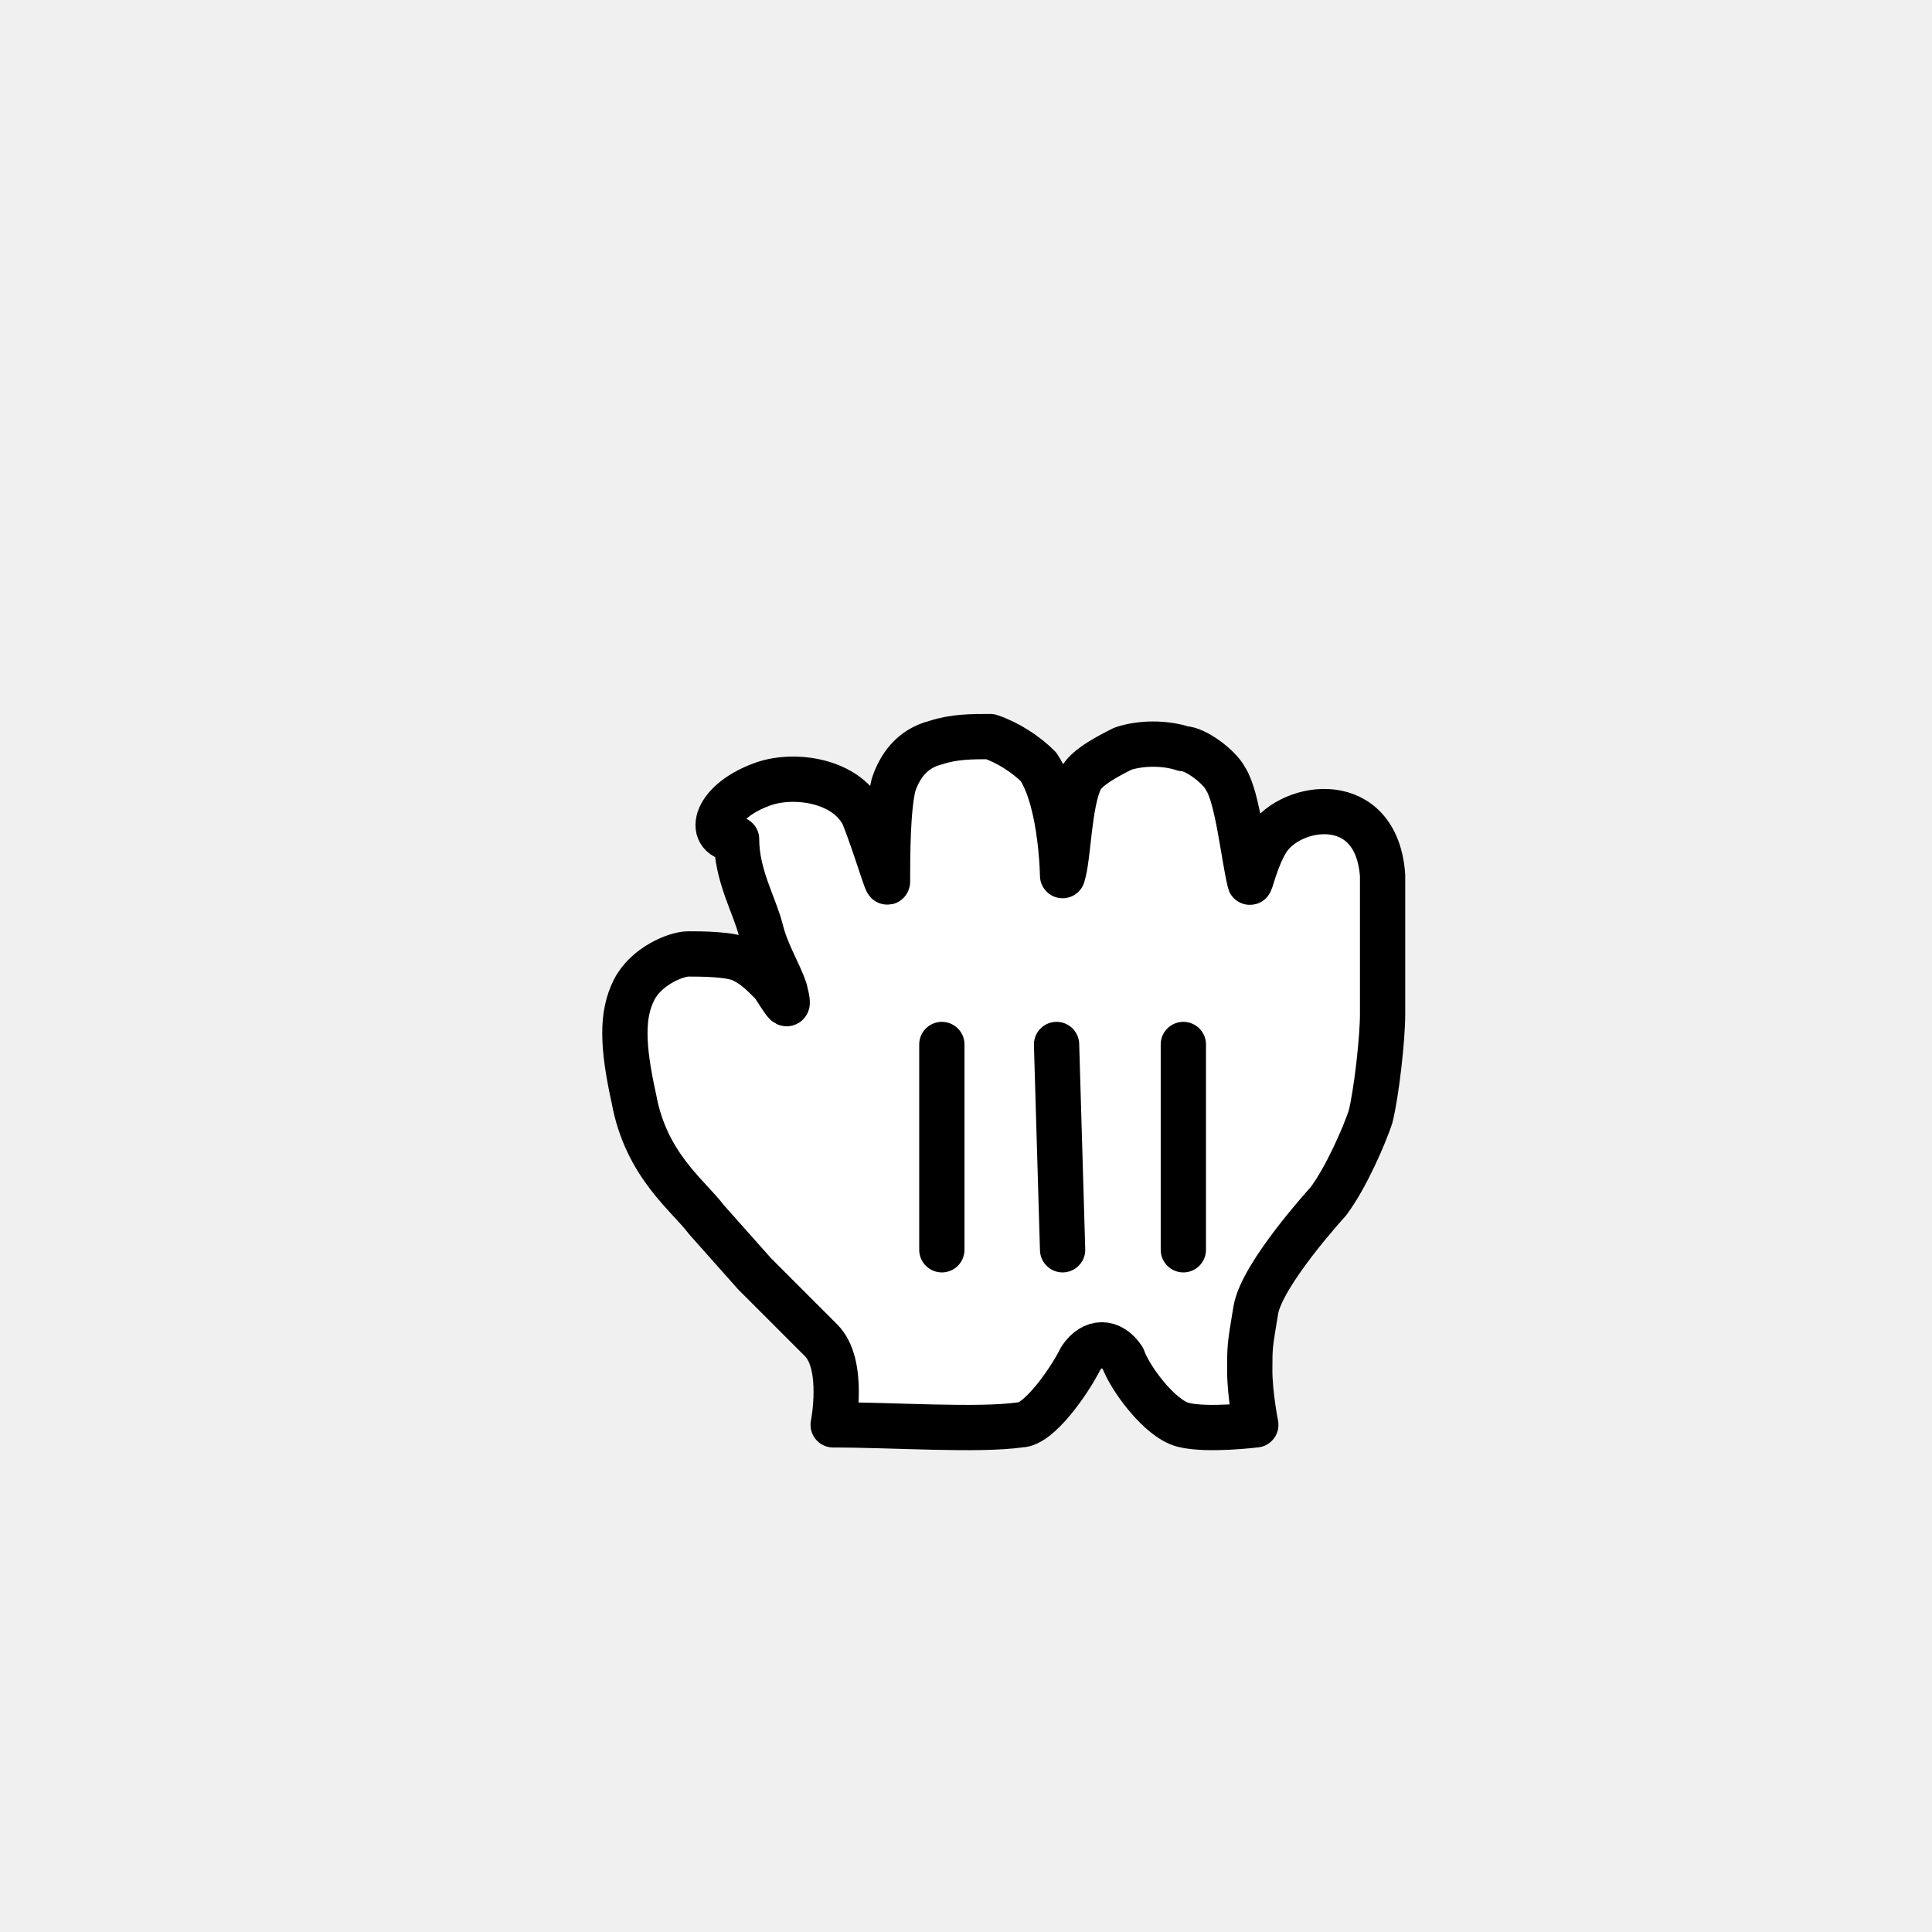
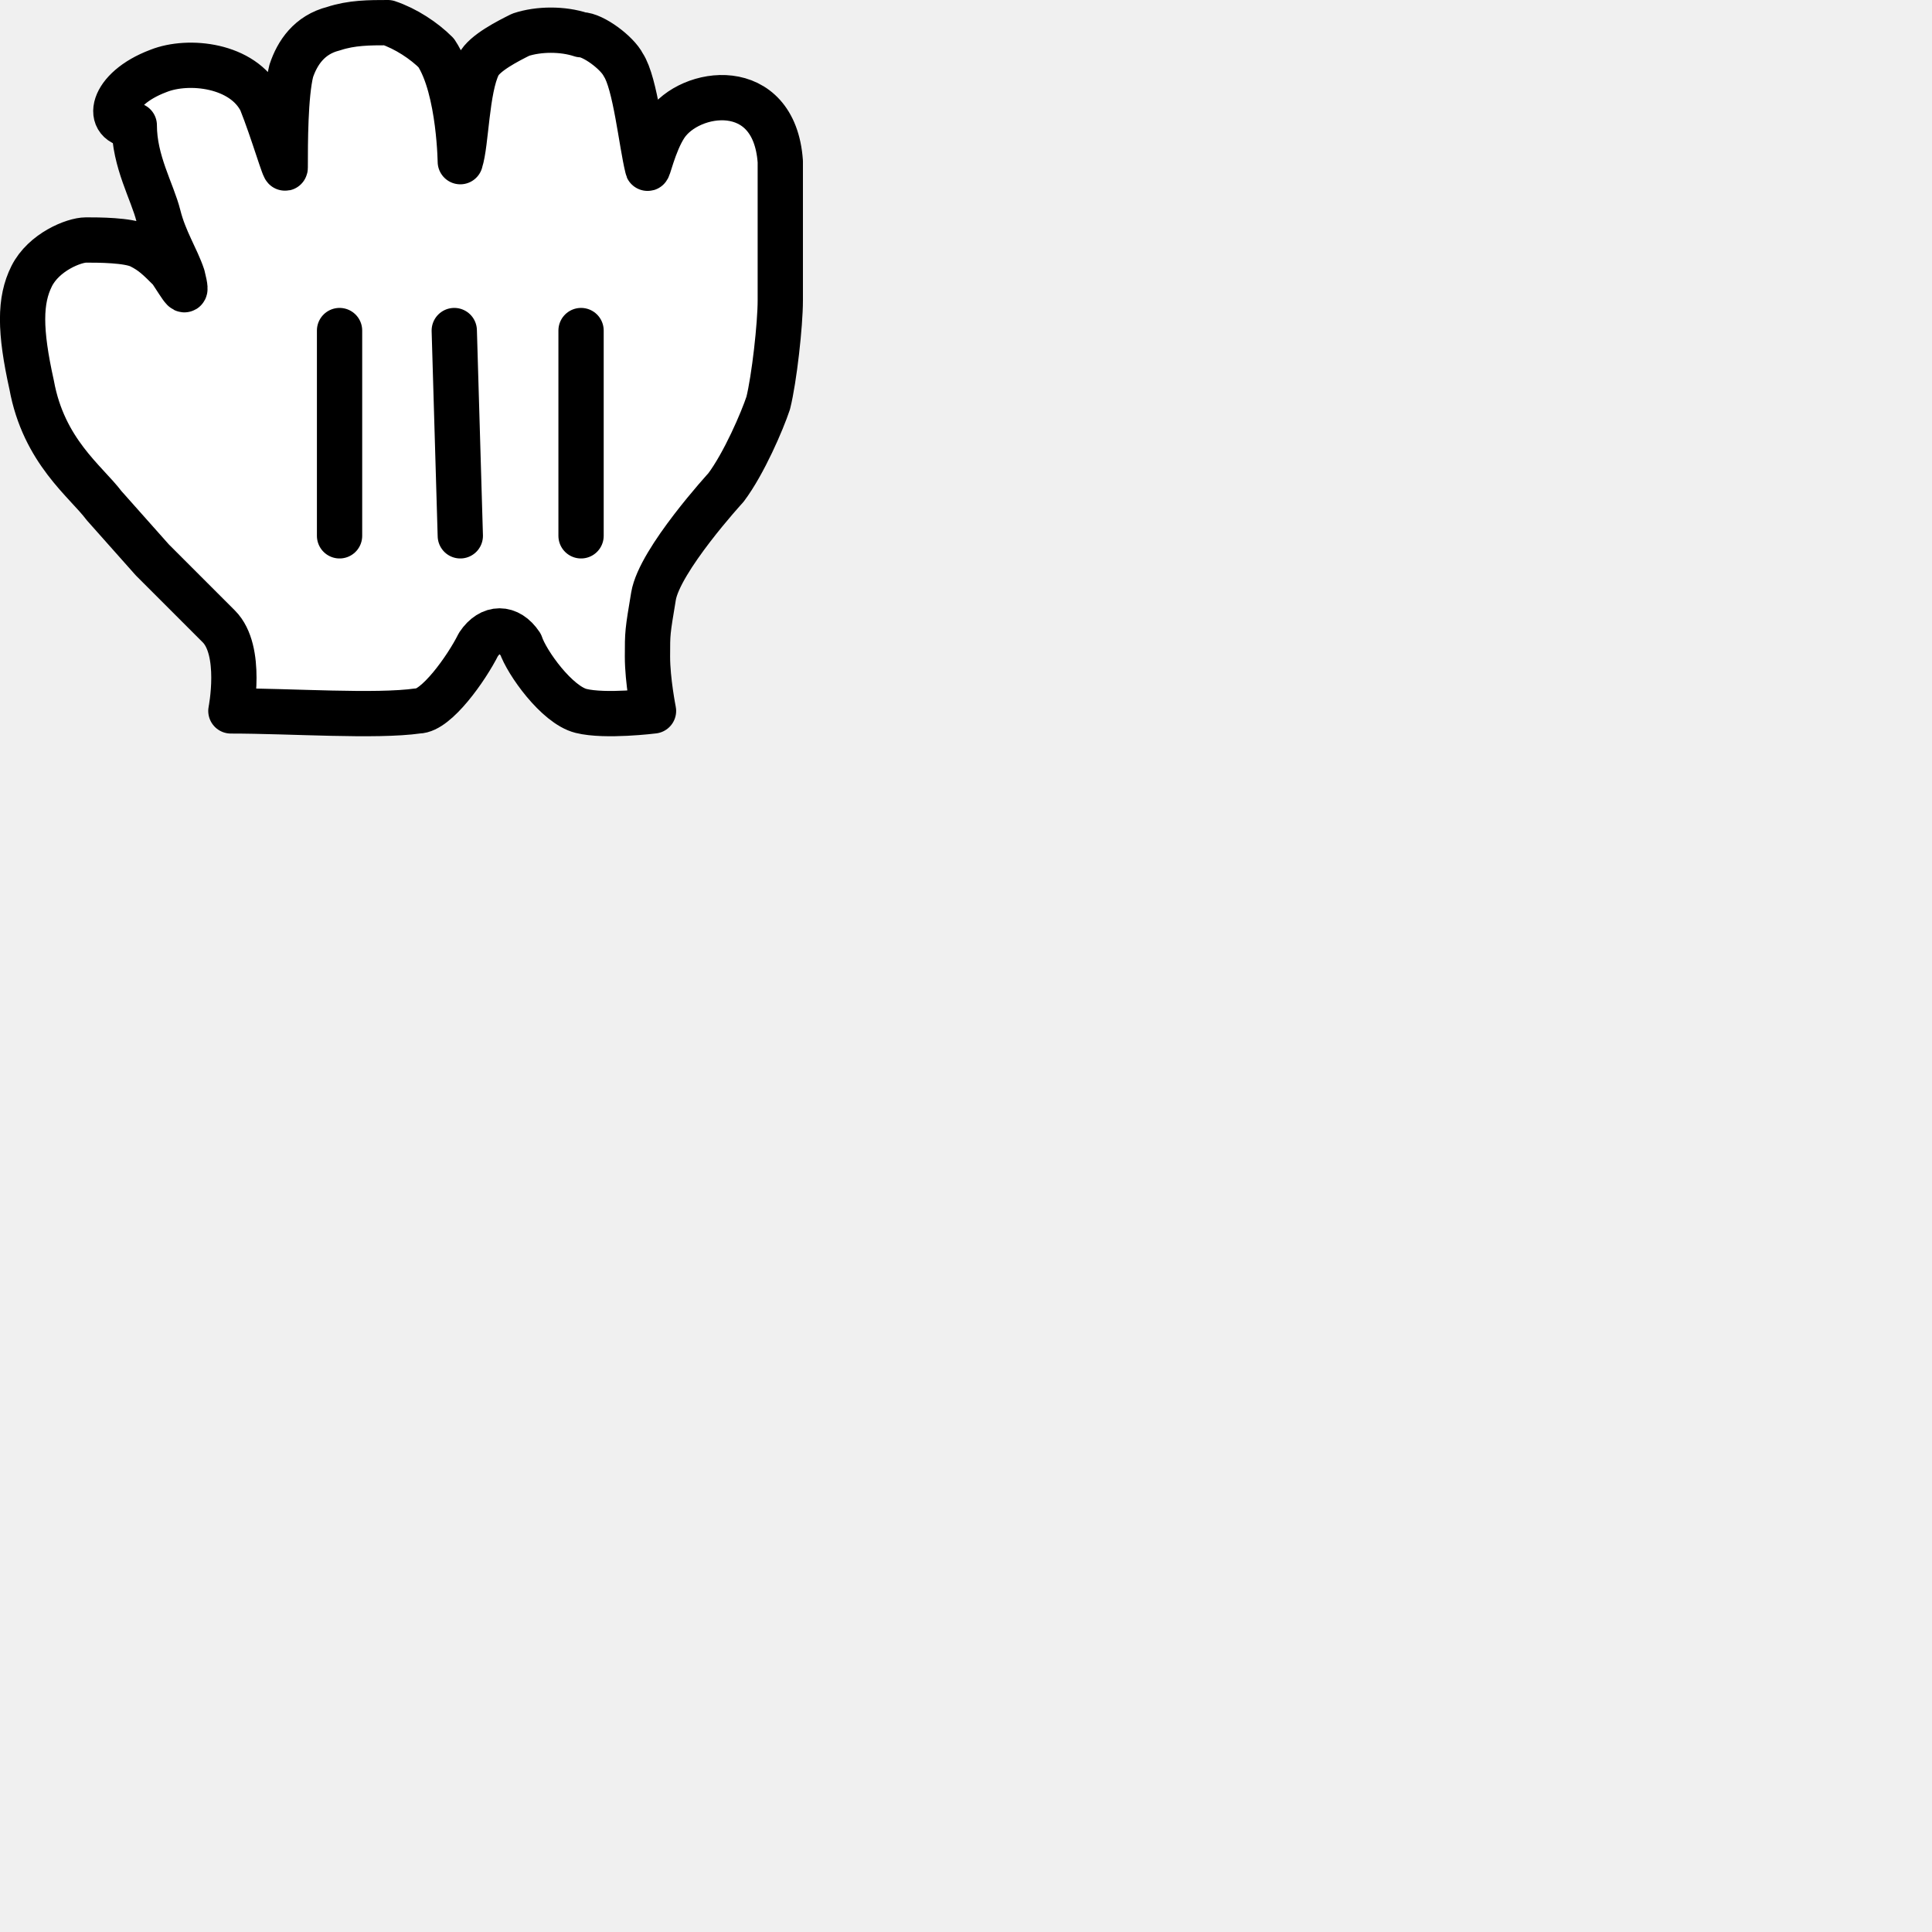
<svg xmlns="http://www.w3.org/2000/svg" xmlns:xlink="http://www.w3.org/1999/xlink" version="1.1" id="Layer_1" x="0px" y="0px" viewBox="0 0 32 32" enable-background="new 0 0 32 32" xml:space="preserve">
-   <g>
-     <defs>
-       <rect id="SVGID_1_" width="32" height="32" />
+   <defs id="defs23" />
+   <g id="g18" transform="translate(-9.975876,-11.82498)">
+     <defs id="defs3">
+       <rect id="SVGID_1_" width="32" height="32" x="0" y="0" />
    </defs>
    <clipPath id="SVGID_2_">
-       <use xlink:href="#SVGID_1_" overflow="visible" />
+       <use xlink:href="#SVGID_1_" overflow="visible" id="use5" />
    </clipPath>
-     <path clip-path="url(#SVGID_2_)" fill="#FFFFFF" d="M12.6,13c0.5-0.2,1.4-0.1,1.7,0.5c0.2,0.5,0.4,1.2,0.4,1.1c0-0.4,0-1.2,0.1-1.6   c0.1-0.3,0.3-0.6,0.7-0.7c0.3-0.1,0.6-0.1,0.9-0.1c0.3,0.1,0.6,0.3,0.8,0.5c0.4,0.6,0.4,1.9,0.4,1.8c0.1-0.3,0.1-1.2,0.3-1.6   c0.1-0.2,0.5-0.4,0.7-0.5c0.3-0.1,0.7-0.1,1,0c0.2,0,0.6,0.3,0.7,0.5c0.2,0.3,0.3,1.3,0.4,1.7c0,0.1,0.1-0.4,0.3-0.7   c0.4-0.6,1.8-0.8,1.9,0.6c0,0.7,0,0.6,0,1.1c0,0.5,0,0.8,0,1.2c0,0.4-0.1,1.3-0.2,1.7c-0.1,0.3-0.4,1-0.7,1.4c0,0-1.1,1.2-1.2,1.8   c-0.1,0.6-0.1,0.6-0.1,1c0,0.4,0.1,0.9,0.1,0.9s-0.8,0.1-1.2,0c-0.4-0.1-0.9-0.8-1-1.1c-0.2-0.3-0.5-0.3-0.7,0   c-0.2,0.4-0.7,1.1-1,1.1c-0.7,0.1-2.1,0-3.1,0c0,0,0.2-1-0.2-1.4c-0.3-0.3-0.8-0.8-1.1-1.1l-0.8-0.9c-0.3-0.4-1-0.9-1.2-2   c-0.2-0.9-0.2-1.4,0-1.8c0.2-0.4,0.7-0.6,0.9-0.6c0.2,0,0.7,0,0.9,0.1c0.2,0.1,0.3,0.2,0.5,0.4c0.2,0.3,0.3,0.5,0.2,0.1   c-0.1-0.3-0.3-0.6-0.4-1c-0.1-0.4-0.4-0.9-0.4-1.5C11.7,13.9,11.8,13.3,12.6,13" />
-     <path clip-path="url(#SVGID_2_)" fill="none" stroke="#000000" stroke-width="0.75" stroke-linejoin="round" d="M12.6,13   c0.5-0.2,1.4-0.1,1.7,0.5c0.2,0.5,0.4,1.2,0.4,1.1c0-0.4,0-1.2,0.1-1.6c0.1-0.3,0.3-0.6,0.7-0.7c0.3-0.1,0.6-0.1,0.9-0.1   c0.3,0.1,0.6,0.3,0.8,0.5c0.4,0.6,0.4,1.9,0.4,1.8c0.1-0.3,0.1-1.2,0.3-1.6c0.1-0.2,0.5-0.4,0.7-0.5c0.3-0.1,0.7-0.1,1,0   c0.2,0,0.6,0.3,0.7,0.5c0.2,0.3,0.3,1.3,0.4,1.7c0,0.1,0.1-0.4,0.3-0.7c0.4-0.6,1.8-0.8,1.9,0.6c0,0.7,0,0.6,0,1.1   c0,0.5,0,0.8,0,1.2c0,0.4-0.1,1.3-0.2,1.7c-0.1,0.3-0.4,1-0.7,1.4c0,0-1.1,1.2-1.2,1.8c-0.1,0.6-0.1,0.6-0.1,1   c0,0.4,0.1,0.9,0.1,0.9s-0.8,0.1-1.2,0c-0.4-0.1-0.9-0.8-1-1.1c-0.2-0.3-0.5-0.3-0.7,0c-0.2,0.4-0.7,1.1-1,1.1   c-0.7,0.1-2.1,0-3.1,0c0,0,0.2-1-0.2-1.4c-0.3-0.3-0.8-0.8-1.1-1.1l-0.8-0.9c-0.3-0.4-1-0.9-1.2-2c-0.2-0.9-0.2-1.4,0-1.8   c0.2-0.4,0.7-0.6,0.9-0.6c0.2,0,0.7,0,0.9,0.1c0.2,0.1,0.3,0.2,0.5,0.4c0.2,0.3,0.3,0.5,0.2,0.1c-0.1-0.3-0.3-0.6-0.4-1   c-0.1-0.4-0.4-0.9-0.4-1.5C11.7,13.9,11.8,13.3,12.6,13z" />
-     <line clip-path="url(#SVGID_2_)" fill="none" stroke="#000000" stroke-width="0.75" stroke-linecap="round" x1="19.6" y1="20.7" x2="19.6" y2="17.3" />
-     <line clip-path="url(#SVGID_2_)" fill="none" stroke="#000000" stroke-width="0.75" stroke-linecap="round" x1="17.6" y1="20.7" x2="17.5" y2="17.3" />
-     <line clip-path="url(#SVGID_2_)" fill="none" stroke="#000000" stroke-width="0.75" stroke-linecap="round" x1="15.6" y1="17.3" x2="15.6" y2="20.7" />
+     <path clip-path="url(#SVGID_2_)" fill="#ffffff" d="m 12.6,13 c 0.5,-0.2 1.4,-0.1 1.7,0.5 0.2,0.5 0.4,1.2 0.4,1.1 0,-0.4 0,-1.2 0.1,-1.6 0.1,-0.3 0.3,-0.6 0.7,-0.7 0.3,-0.1 0.6,-0.1 0.9,-0.1 0.3,0.1 0.6,0.3 0.8,0.5 0.4,0.6 0.4,1.9 0.4,1.8 0.1,-0.3 0.1,-1.2 0.3,-1.6 0.1,-0.2 0.5,-0.4 0.7,-0.5 0.3,-0.1 0.7,-0.1 1,0 0.2,0 0.6,0.3 0.7,0.5 0.2,0.3 0.3,1.3 0.4,1.7 0,0.1 0.1,-0.4 0.3,-0.7 0.4,-0.6 1.8,-0.8 1.9,0.6 0,0.7 0,0.6 0,1.1 0,0.5 0,0.8 0,1.2 0,0.4 -0.1,1.3 -0.2,1.7 -0.1,0.3 -0.4,1 -0.7,1.4 0,0 -1.1,1.2 -1.2,1.8 -0.1,0.6 -0.1,0.6 -0.1,1 0,0.4 0.1,0.9 0.1,0.9 0,0 -0.8,0.1 -1.2,0 -0.4,-0.1 -0.9,-0.8 -1,-1.1 -0.2,-0.3 -0.5,-0.3 -0.7,0 -0.2,0.4 -0.7,1.1 -1,1.1 -0.7,0.1 -2.1,0 -3.1,0 0,0 0.2,-1 -0.2,-1.4 -0.3,-0.3 -0.8,-0.8 -1.1,-1.1 l -0.8,-0.9 c -0.3,-0.4 -1,-0.9 -1.2,-2 -0.2,-0.9 -0.2,-1.4 0,-1.8 0.2,-0.4 0.7,-0.6 0.9,-0.6 0.2,0 0.7,0 0.9,0.1 0.2,0.1 0.3,0.2 0.5,0.4 0.2,0.3 0.3,0.5 0.2,0.1 -0.1,-0.3 -0.3,-0.6 -0.4,-1 -0.1,-0.4 -0.4,-0.9 -0.4,-1.5 -0.5,0 -0.4,-0.6 0.4,-0.9" id="path8" />
+     <path clip-path="url(#SVGID_2_)" fill="none" stroke="#000000" stroke-width="0.75" stroke-linejoin="round" d="m 12.6,13 c 0.5,-0.2 1.4,-0.1 1.7,0.5 0.2,0.5 0.4,1.2 0.4,1.1 0,-0.4 0,-1.2 0.1,-1.6 0.1,-0.3 0.3,-0.6 0.7,-0.7 0.3,-0.1 0.6,-0.1 0.9,-0.1 0.3,0.1 0.6,0.3 0.8,0.5 0.4,0.6 0.4,1.9 0.4,1.8 0.1,-0.3 0.1,-1.2 0.3,-1.6 0.1,-0.2 0.5,-0.4 0.7,-0.5 0.3,-0.1 0.7,-0.1 1,0 0.2,0 0.6,0.3 0.7,0.5 0.2,0.3 0.3,1.3 0.4,1.7 0,0.1 0.1,-0.4 0.3,-0.7 0.4,-0.6 1.8,-0.8 1.9,0.6 0,0.7 0,0.6 0,1.1 0,0.5 0,0.8 0,1.2 0,0.4 -0.1,1.3 -0.2,1.7 -0.1,0.3 -0.4,1 -0.7,1.4 0,0 -1.1,1.2 -1.2,1.8 -0.1,0.6 -0.1,0.6 -0.1,1 0,0.4 0.1,0.9 0.1,0.9 0,0 -0.8,0.1 -1.2,0 -0.4,-0.1 -0.9,-0.8 -1,-1.1 -0.2,-0.3 -0.5,-0.3 -0.7,0 -0.2,0.4 -0.7,1.1 -1,1.1 -0.7,0.1 -2.1,0 -3.1,0 0,0 0.2,-1 -0.2,-1.4 -0.3,-0.3 -0.8,-0.8 -1.1,-1.1 l -0.8,-0.9 c -0.3,-0.4 -1,-0.9 -1.2,-2 -0.2,-0.9 -0.2,-1.4 0,-1.8 0.2,-0.4 0.7,-0.6 0.9,-0.6 0.2,0 0.7,0 0.9,0.1 0.2,0.1 0.3,0.2 0.5,0.4 0.2,0.3 0.3,0.5 0.2,0.1 -0.1,-0.3 -0.3,-0.6 -0.4,-1 -0.1,-0.4 -0.4,-0.9 -0.4,-1.5 -0.5,0 -0.4,-0.6 0.4,-0.9 z" id="path10" />
+     <line clip-path="url(#SVGID_2_)" fill="none" stroke="#000000" stroke-width="0.75" stroke-linecap="round" x1="19.6" y1="20.7" x2="19.6" y2="17.3" id="line12" />
+     <line clip-path="url(#SVGID_2_)" fill="none" stroke="#000000" stroke-width="0.75" stroke-linecap="round" x1="17.6" y1="20.7" x2="17.5" y2="17.3" id="line14" />
+     <line clip-path="url(#SVGID_2_)" fill="none" stroke="#000000" stroke-width="0.75" stroke-linecap="round" x1="15.6" y1="17.3" x2="15.6" y2="20.7" id="line16" />
  </g>
</svg>
